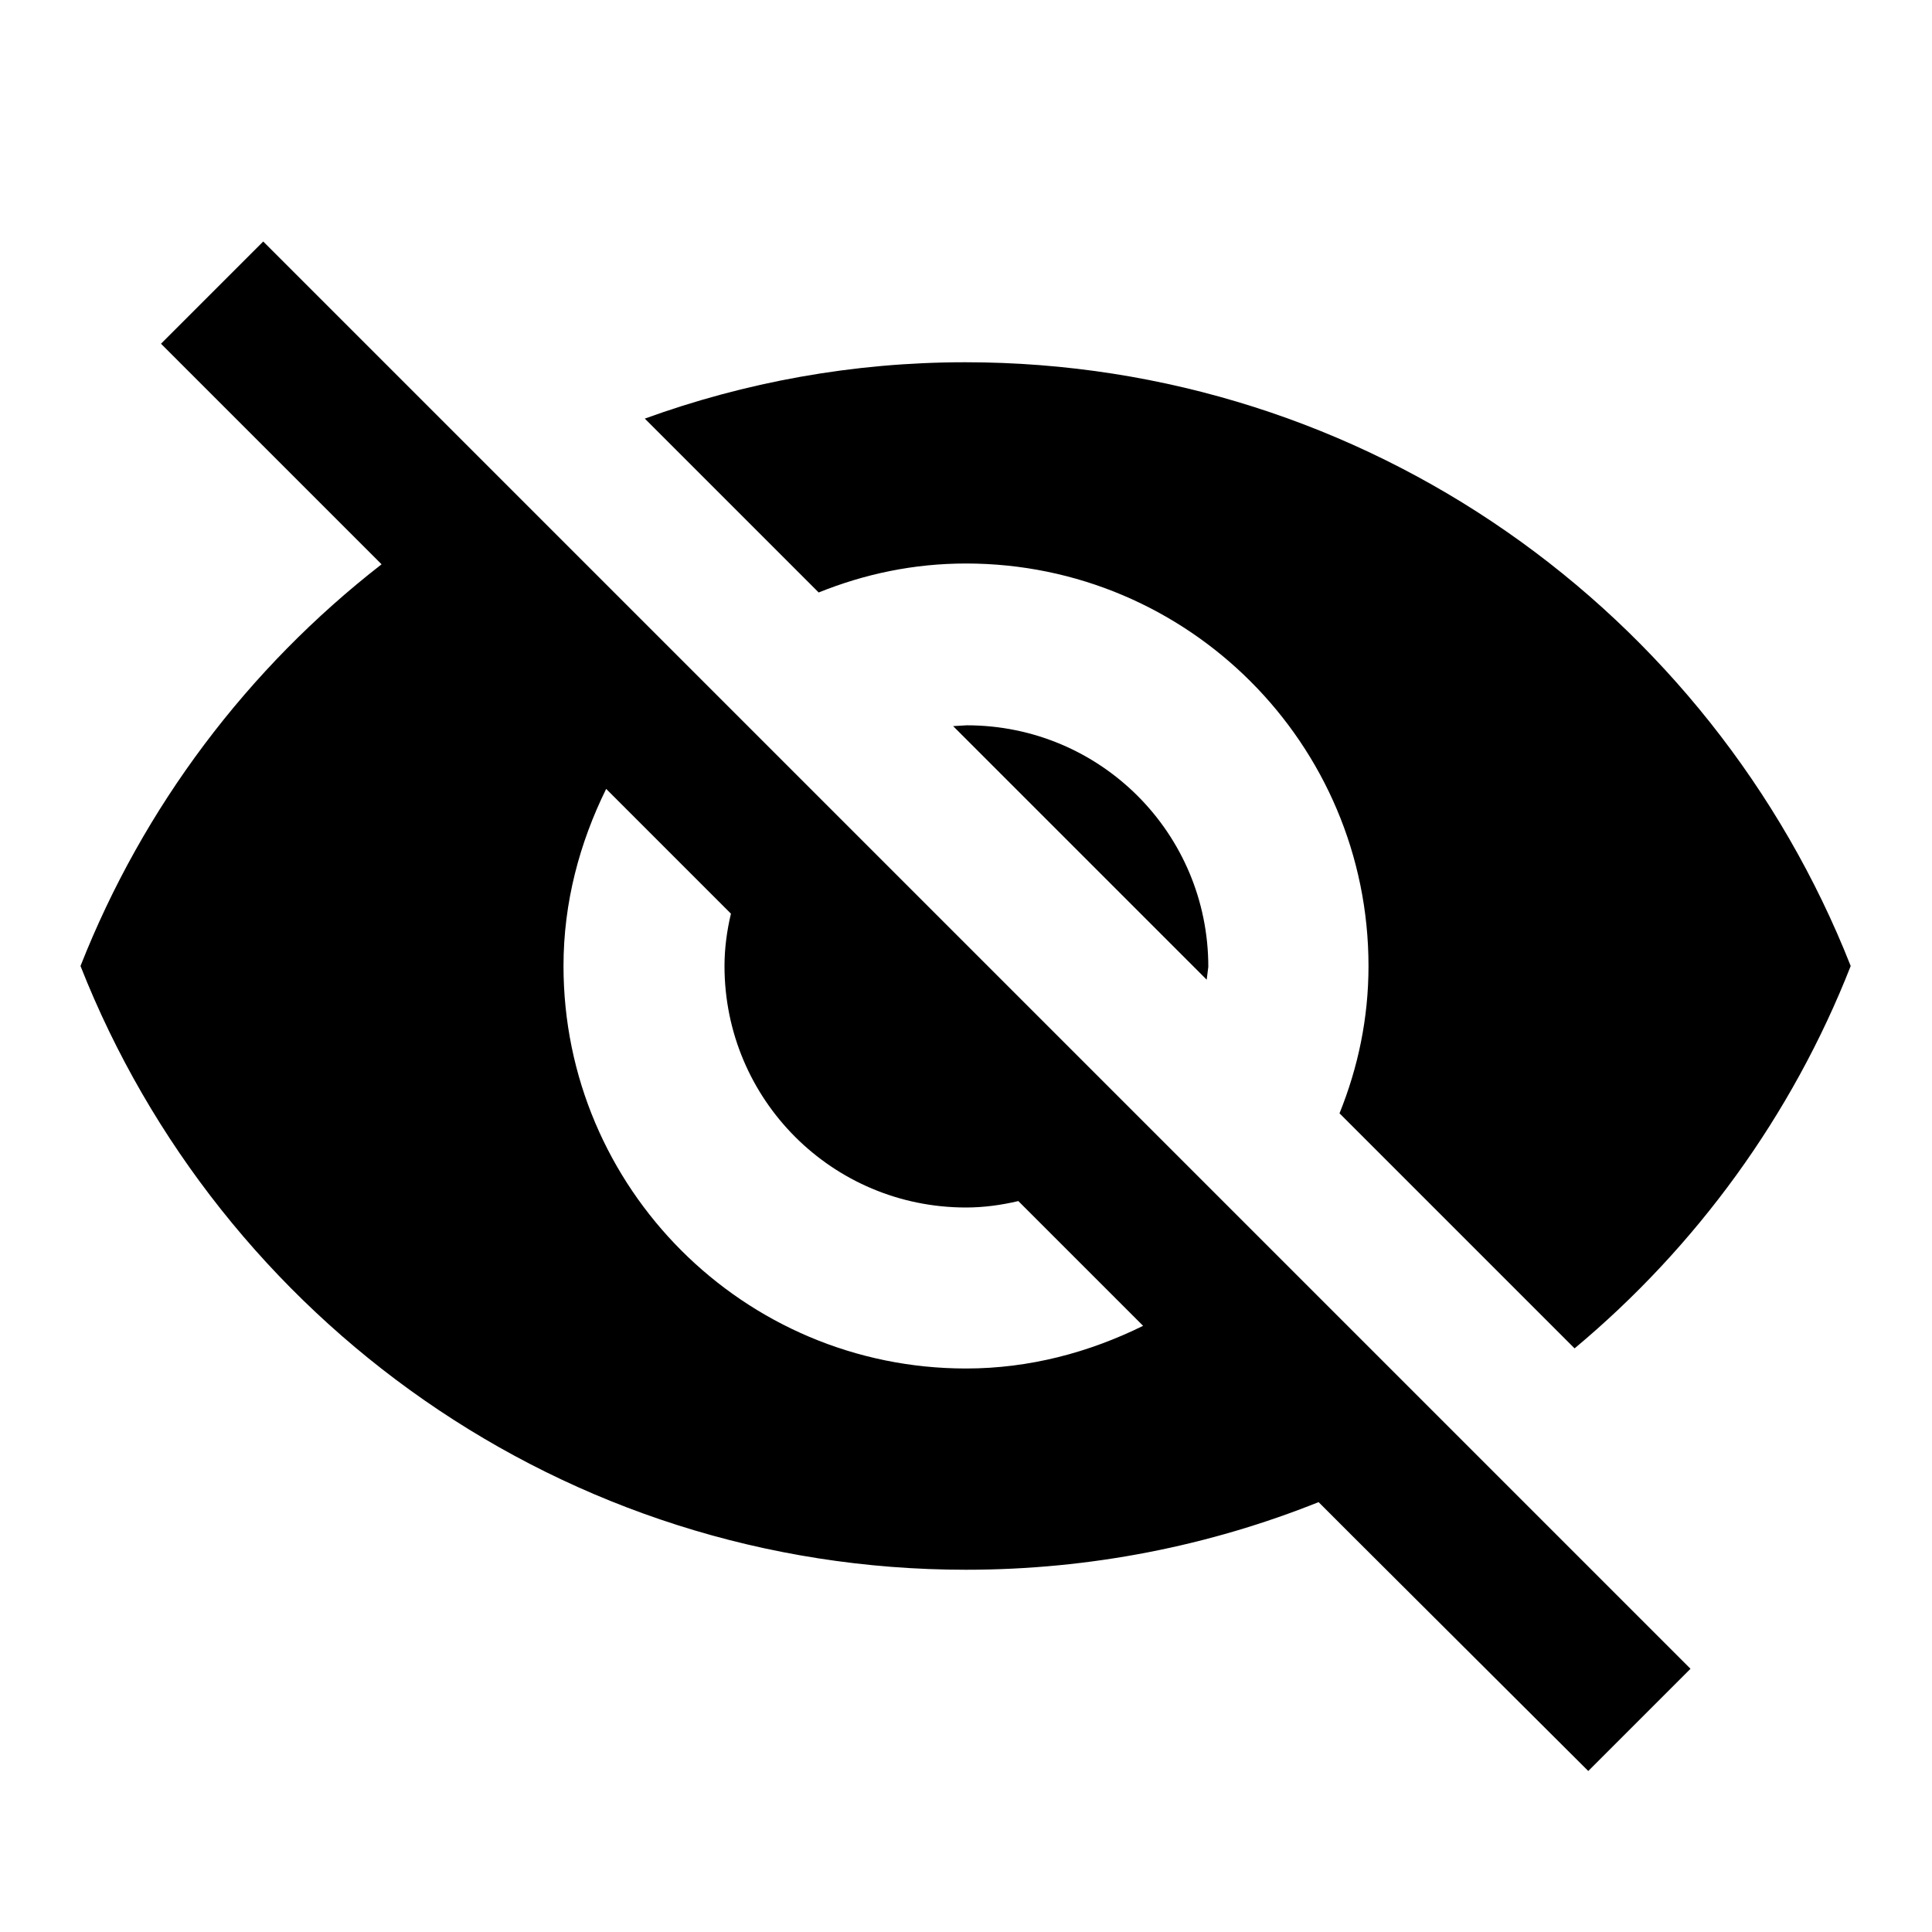
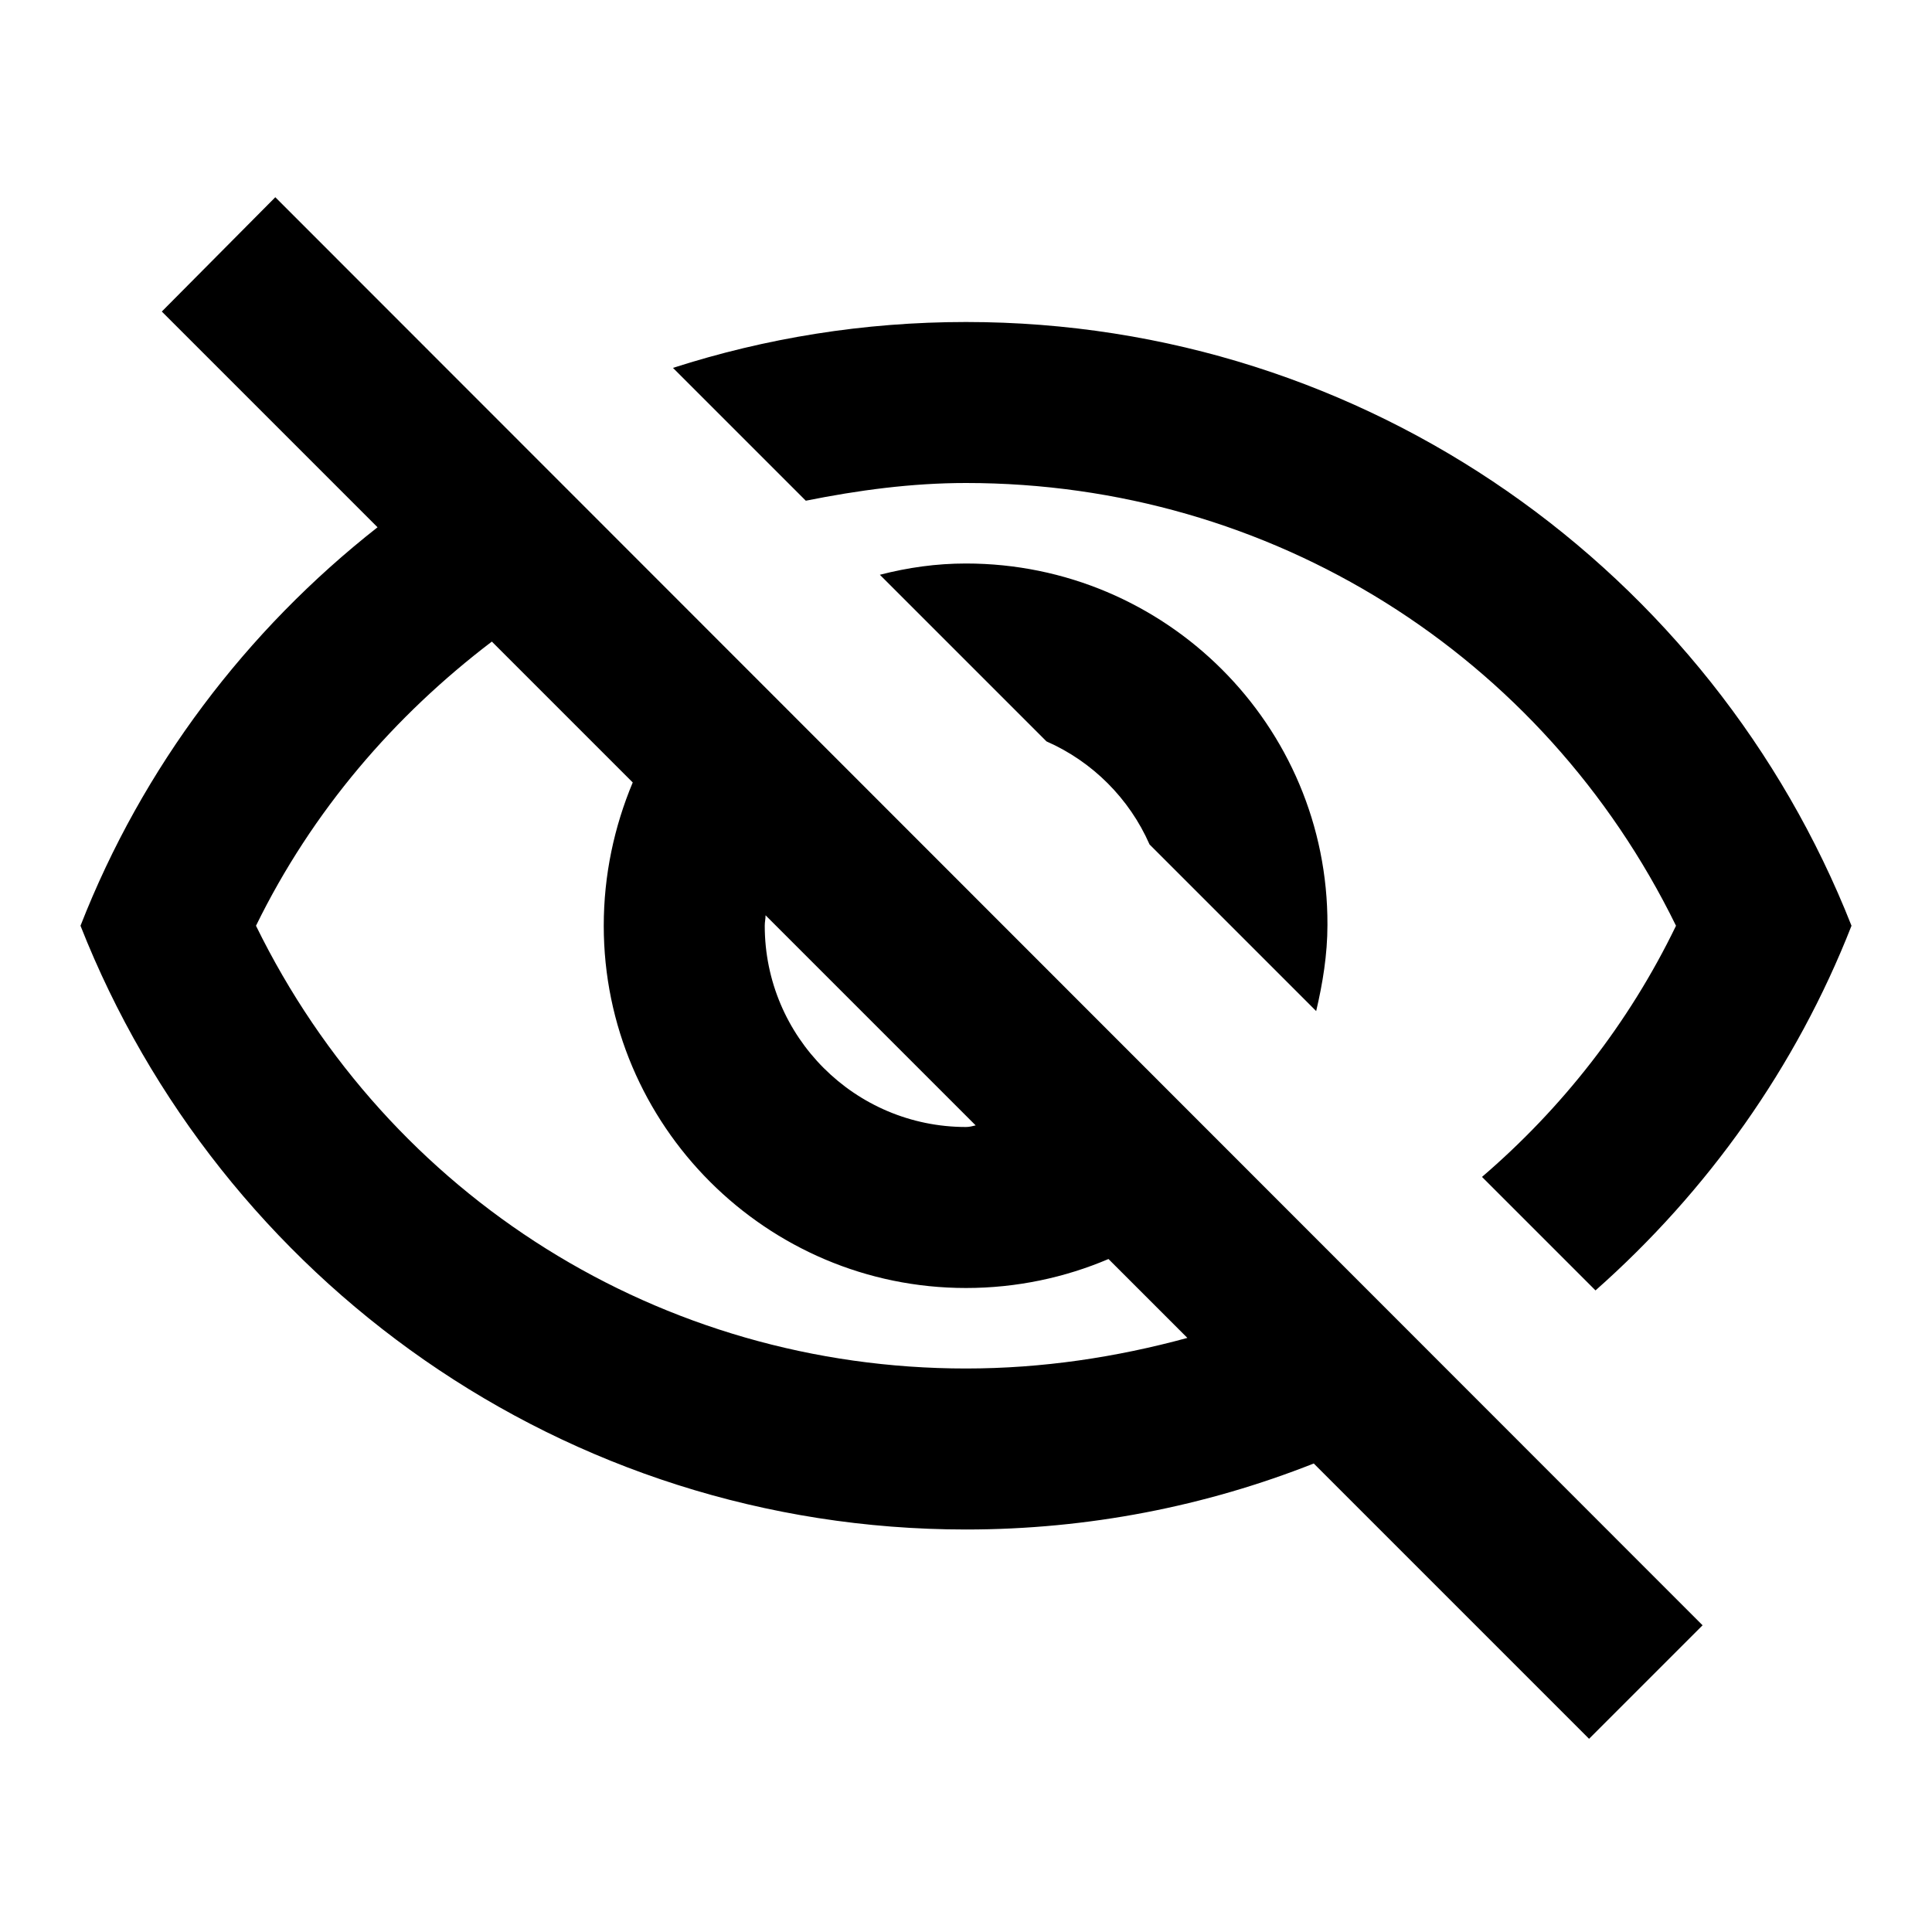
<svg xmlns="http://www.w3.org/2000/svg" height="24px" viewBox="0 0 24 24" width="24px" fill="#000000">
-   <path d="M0 0h24v24H0zm0 0h24v24H0zm0 0h24v24H0zm0 0h24v24H0z" fill="none" />
-   <path d="M12 7c2.76 0 5 2.24 5 5 0 .65-.13 1.26-.36 1.83l2.92 2.92c1.51-1.26 2.7-2.89 3.43-4.75-1.73-4.39-6-7.5-11-7.5-1.4 0-2.74.25-3.98.7l2.16 2.16C10.74 7.13 11.35 7 12 7zM2 4.27l2.28 2.28.46.46C3.08 8.3 1.78 10.02 1 12c1.73 4.39 6 7.5 11 7.5 1.55 0 3.03-.3 4.38-.84l.42.42L19.73 22 21 20.73 3.27 3 2 4.27zM7.53 9.8l1.55 1.55c-.05.21-.08.43-.08.65 0 1.66 1.34 3 3 3 .22 0 .44-.03.65-.08l1.55 1.55c-.67.33-1.41.53-2.2.53-2.76 0-5-2.24-5-5 0-.79.2-1.53.53-2.2zm4.31-.78l3.15 3.15.02-.16c0-1.66-1.34-3-3-3l-.17.01z" />
+   <path d="M0 0h24v24H0V0zm0 0h24v24H0V0zm0 0h24v24H0V0zm0 0h24v24H0V0z" fill="none" />
+   <path d="M12 6c3.79 0 7.17 2.13 8.82 5.5-.59 1.22-1.42 2.27-2.41 3.12l1.41 1.41c1.39-1.23 2.49-2.77 3.18-4.53C21.27 7.11 17 4 12 4c-1.27 0-2.49.2-3.64.57l1.65 1.65C10.66 6.09 11.32 6 12 6zm-1.07 1.14L13 9.21c.57.25 1.03.71 1.28 1.28l2.07 2.07c.08-.34.14-.7.14-1.07C16.5 9.01 14.48 7 12 7c-.37 0-.72.05-1.07.14zM2.01 3.87l2.68 2.68C3.06 7.83 1.77 9.53 1 11.5 2.73 15.89 7 19 12 19c1.52 0 2.98-.29 4.32-.82l3.42 3.42 1.41-1.41L3.42 2.45 2.01 3.87zm7.5 7.5l2.61 2.61c-.04.01-.08.02-.12.02-1.38 0-2.5-1.12-2.5-2.5 0-.05.01-.08.01-.13zm-3.4-3.4l1.75 1.75c-.23.55-.36 1.15-.36 1.78 0 2.48 2.02 4.5 4.5 4.5.63 0 1.23-.13 1.77-.36l.98.98c-.88.24-1.8.38-2.75.38-3.79 0-7.17-2.13-8.82-5.5.7-1.43 1.72-2.61 2.93-3.53z" />
</svg>
